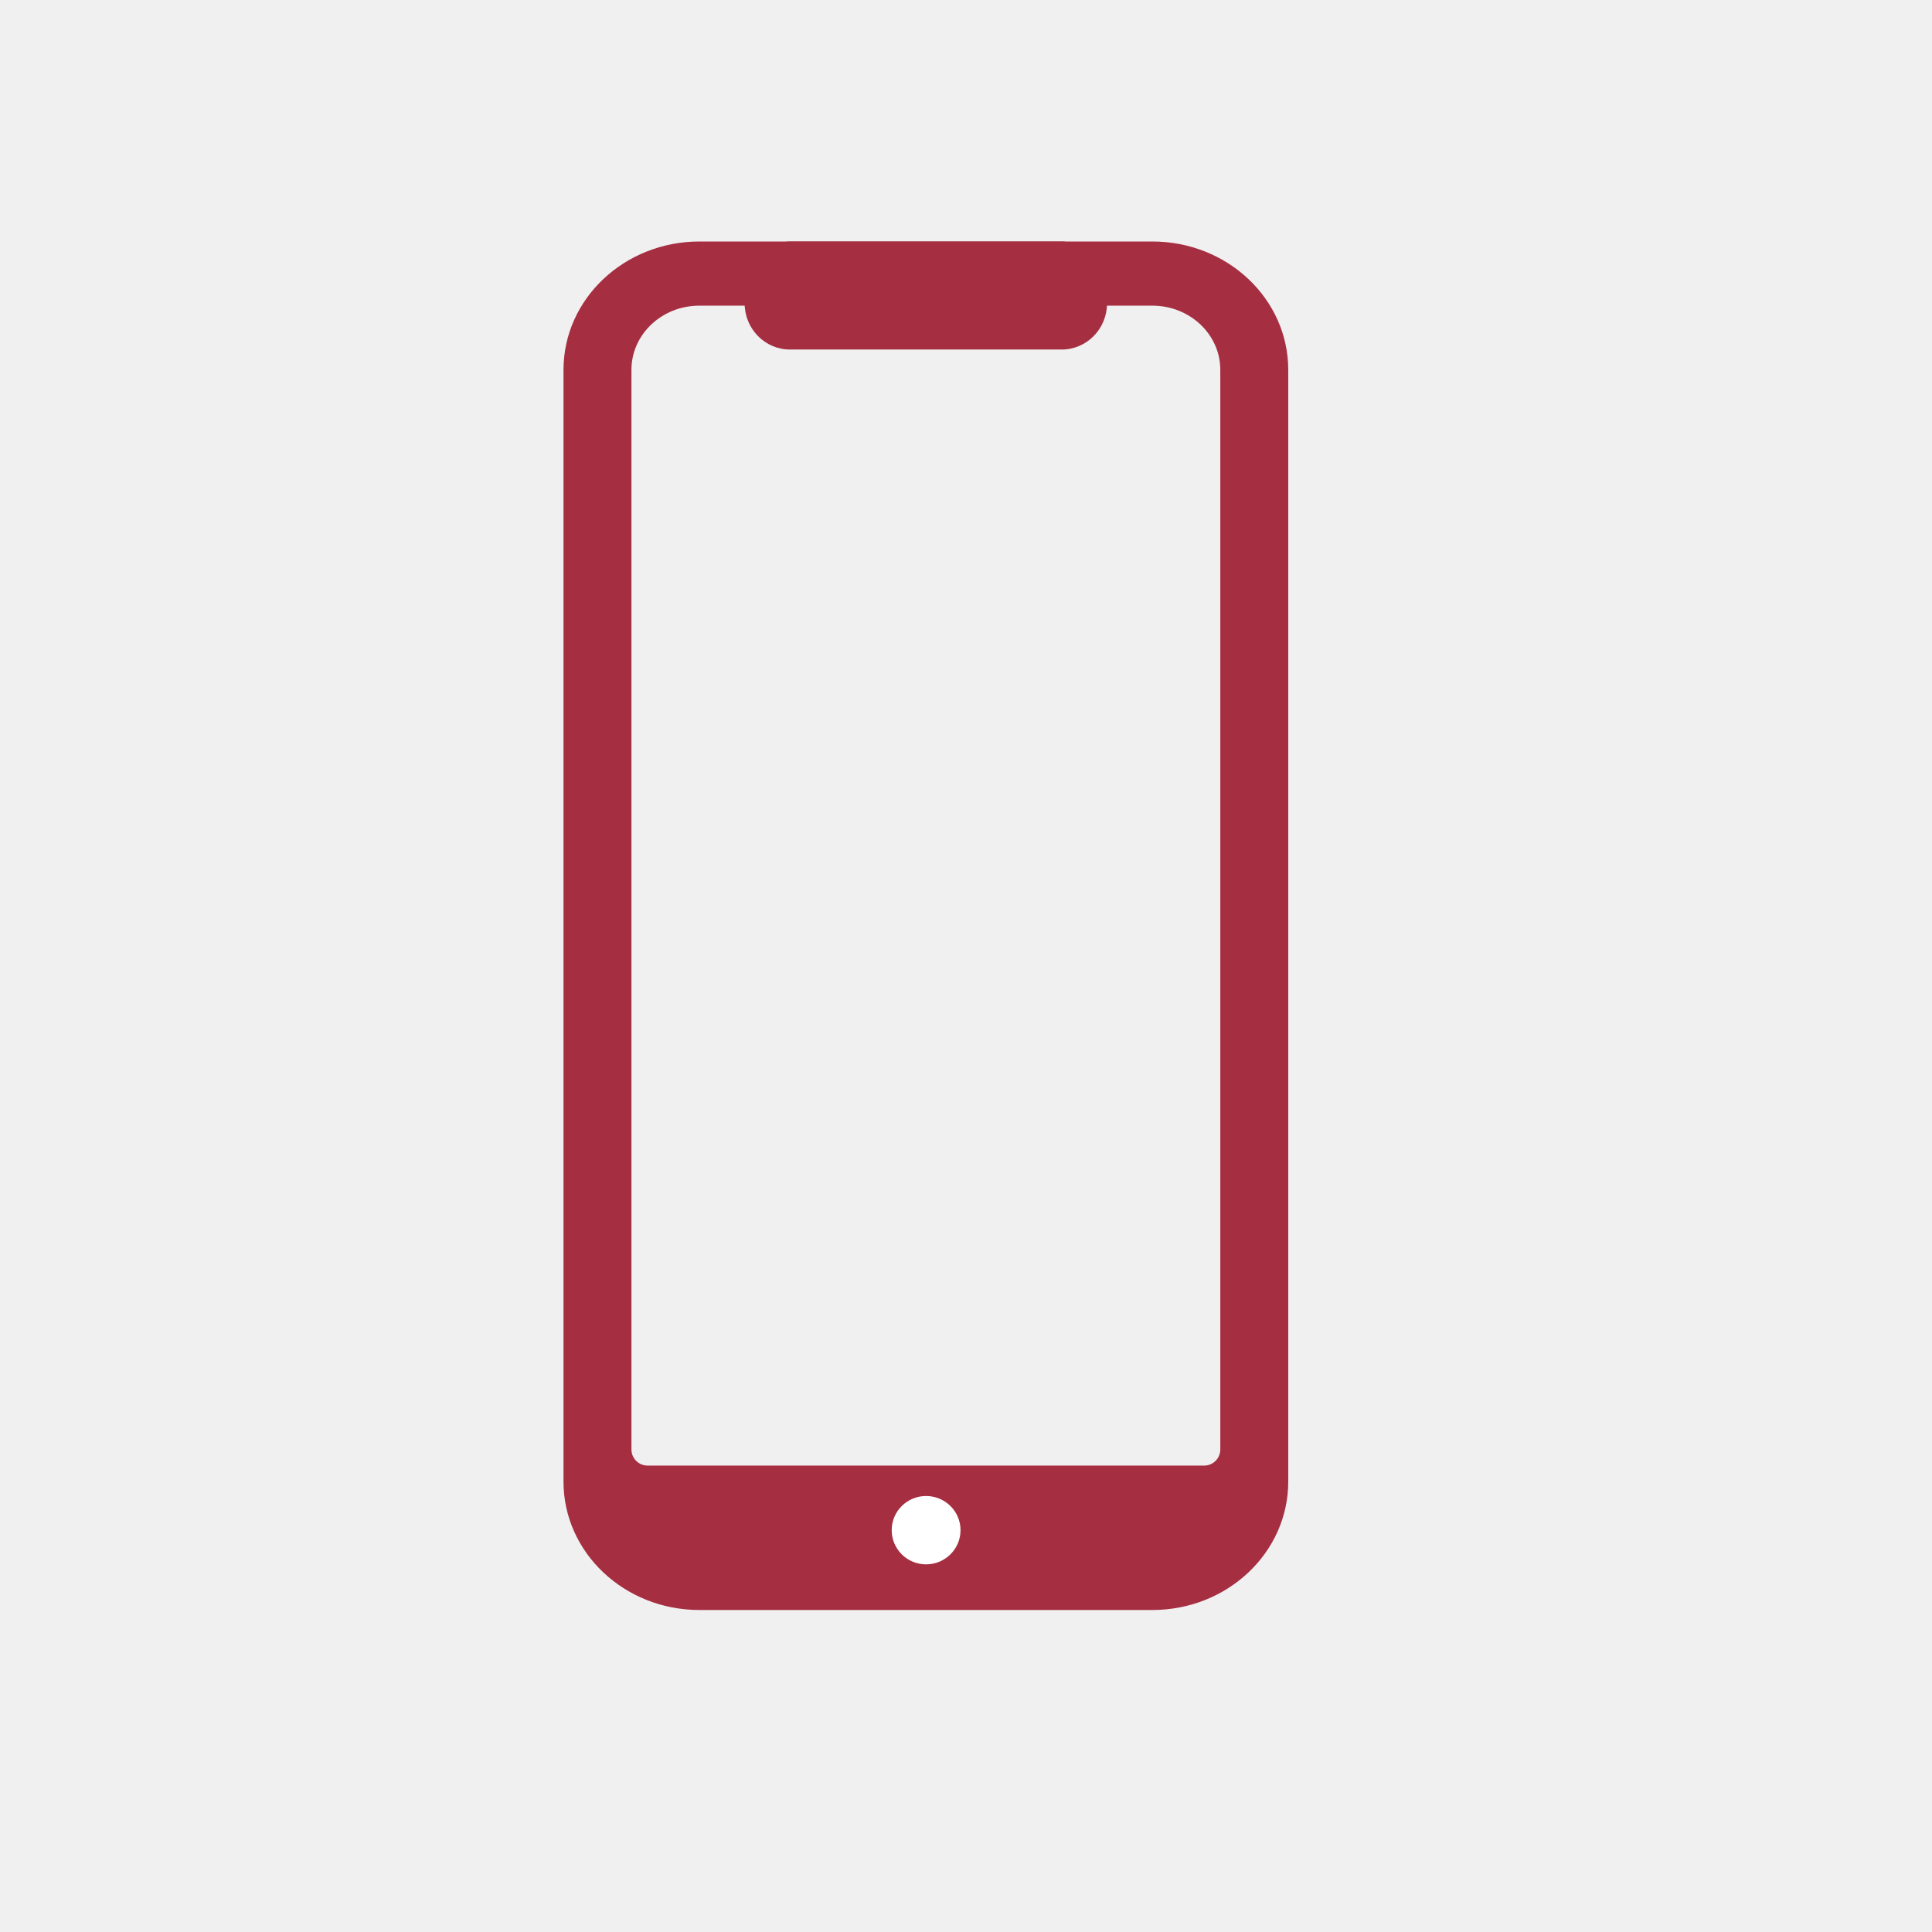
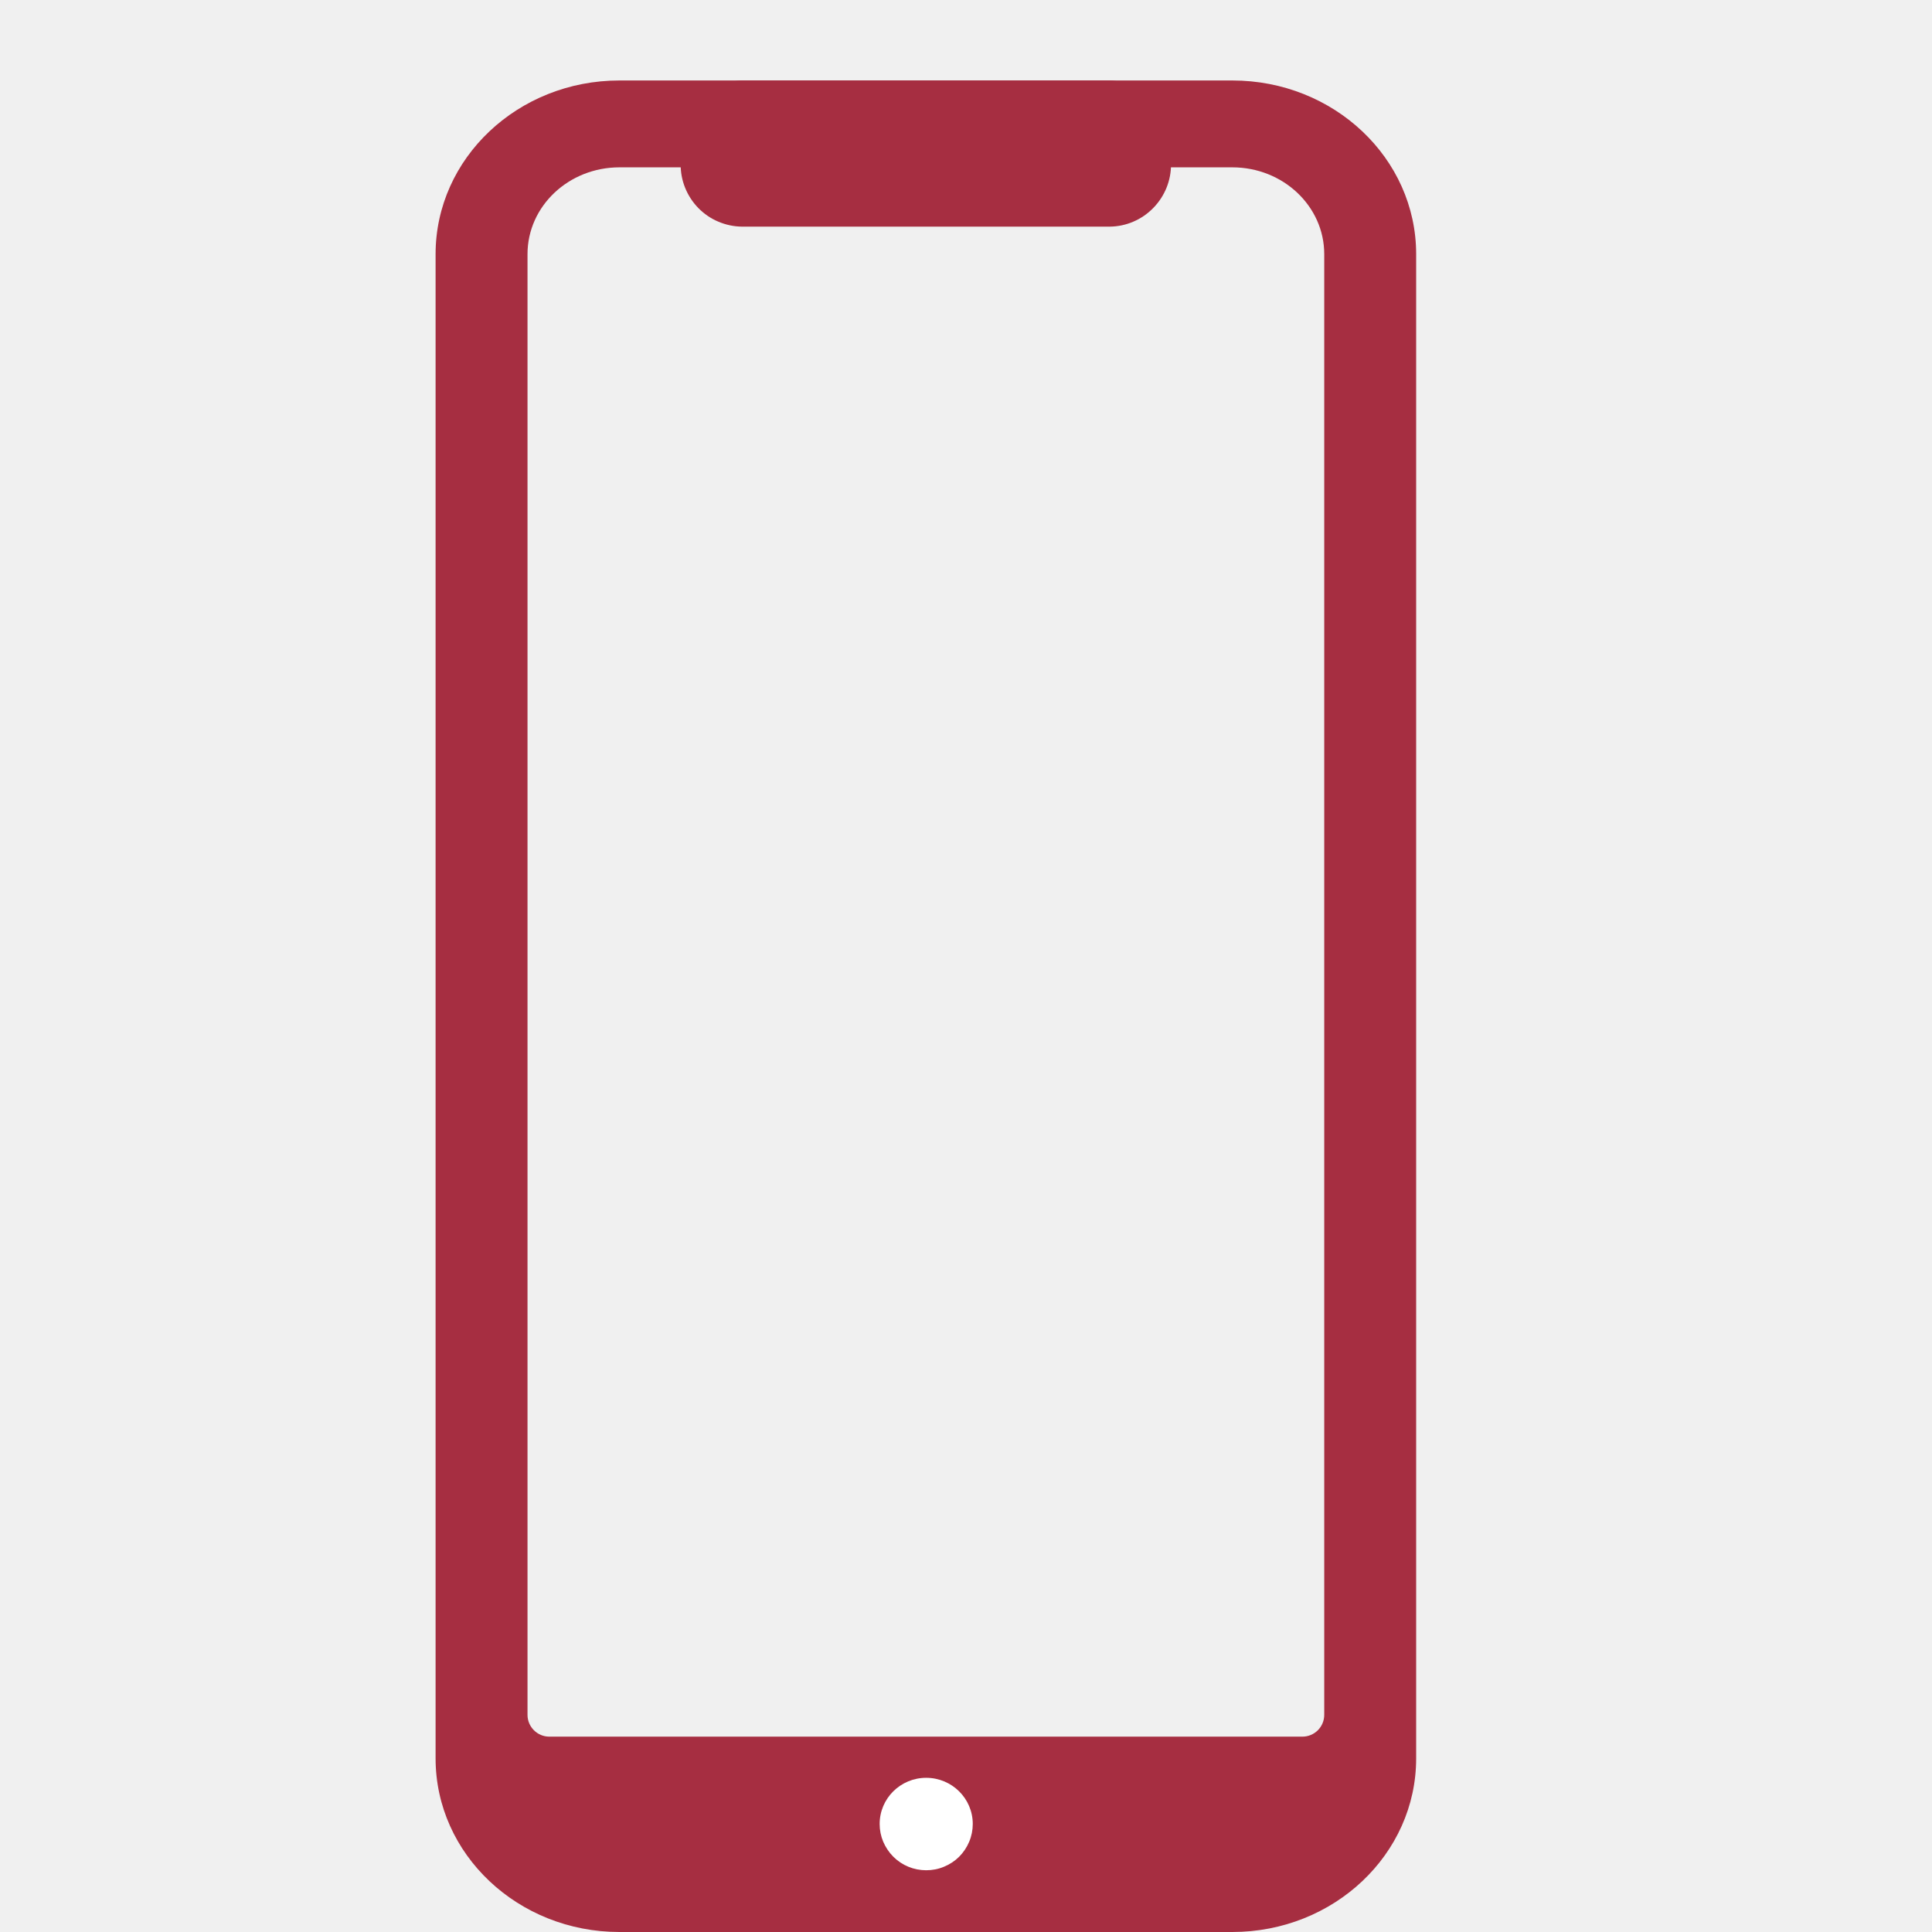
- <svg xmlns="http://www.w3.org/2000/svg" width="24" height="24" viewBox="0 0 24 24" fill="none">
-   <path fill-rule="evenodd" clip-rule="evenodd" d="M7 4.594C7 3.714 7.756 3 8.688 3H14.315C15.248 3 16.003 3.714 16.003 4.594V18.406C16.003 19.286 15.248 20 14.315 20H8.688C7.756 20 7 19.286 7 18.406V4.594ZM14.315 3.797H8.688C8.222 3.797 7.844 4.154 7.844 4.594V18.006C7.844 18.116 7.934 18.206 8.044 18.206H14.959C15.07 18.206 15.159 18.116 15.159 18.006V4.594C15.159 4.154 14.781 3.797 14.315 3.797Z" fill="#A62E41" />
-   <path d="M9.25 3.767C9.25 3.449 9.502 3 9.813 3H13.189C13.5 3 13.752 3.449 13.752 3.767C13.752 4.085 13.5 4.342 13.189 4.342H9.813C9.502 4.342 9.25 4.085 9.25 3.767Z" fill="#A62E41" />
-   <path d="M11.077 19.008C11.077 18.774 11.268 18.584 11.504 18.584V18.584C11.74 18.584 11.932 18.774 11.932 19.008V19.008C11.932 19.243 11.74 19.433 11.504 19.433V19.433C11.268 19.433 11.077 19.243 11.077 19.008V19.008Z" fill="white" />
+ <svg xmlns="http://www.w3.org/2000/svg" width="26" height="26" viewBox="0 0 26 26" fill="none">
+   <path fill-rule="evenodd" clip-rule="evenodd" d="M5.862 3.42C5.862 2.13 6.97 1.083 8.336 1.083H16.584C17.951 1.083 19.058 2.13 19.058 3.42V23.664C19.058 24.953 17.951 26 16.584 26H8.336C6.97 26 5.862 24.953 5.862 23.664V3.42ZM16.584 2.252H8.336C7.653 2.252 7.099 2.775 7.099 3.42V23.078C7.099 23.239 7.231 23.371 7.392 23.371H17.528C17.605 23.371 17.68 23.34 17.735 23.285C17.79 23.23 17.821 23.155 17.821 23.078V3.42C17.821 2.775 17.267 2.252 16.584 2.252V2.252Z" fill="#A62E41" />
+   <path d="M9.16 2.208C9.16 1.741 9.53 1.083 9.985 1.083H14.934C15.388 1.083 15.759 1.743 15.759 2.208C15.761 2.429 15.675 2.641 15.52 2.799C15.366 2.957 15.155 3.048 14.934 3.05H9.985C9.876 3.049 9.768 3.026 9.667 2.983C9.566 2.941 9.475 2.878 9.398 2.8C9.322 2.722 9.261 2.629 9.22 2.527C9.179 2.426 9.159 2.317 9.16 2.208V2.208Z" fill="#A62E41" />
+   <path d="M11.838 24.546C11.838 24.203 12.118 23.925 12.464 23.925C12.81 23.925 13.091 24.203 13.091 24.546C13.091 24.628 13.075 24.709 13.043 24.785C13.011 24.861 12.965 24.93 12.907 24.988C12.848 25.046 12.779 25.091 12.703 25.122C12.627 25.154 12.546 25.169 12.464 25.169C12.382 25.169 12.3 25.153 12.225 25.122C12.149 25.091 12.08 25.045 12.022 24.987C11.964 24.929 11.918 24.86 11.886 24.785C11.854 24.709 11.838 24.628 11.838 24.546V24.546Z" fill="white" />
</svg>
